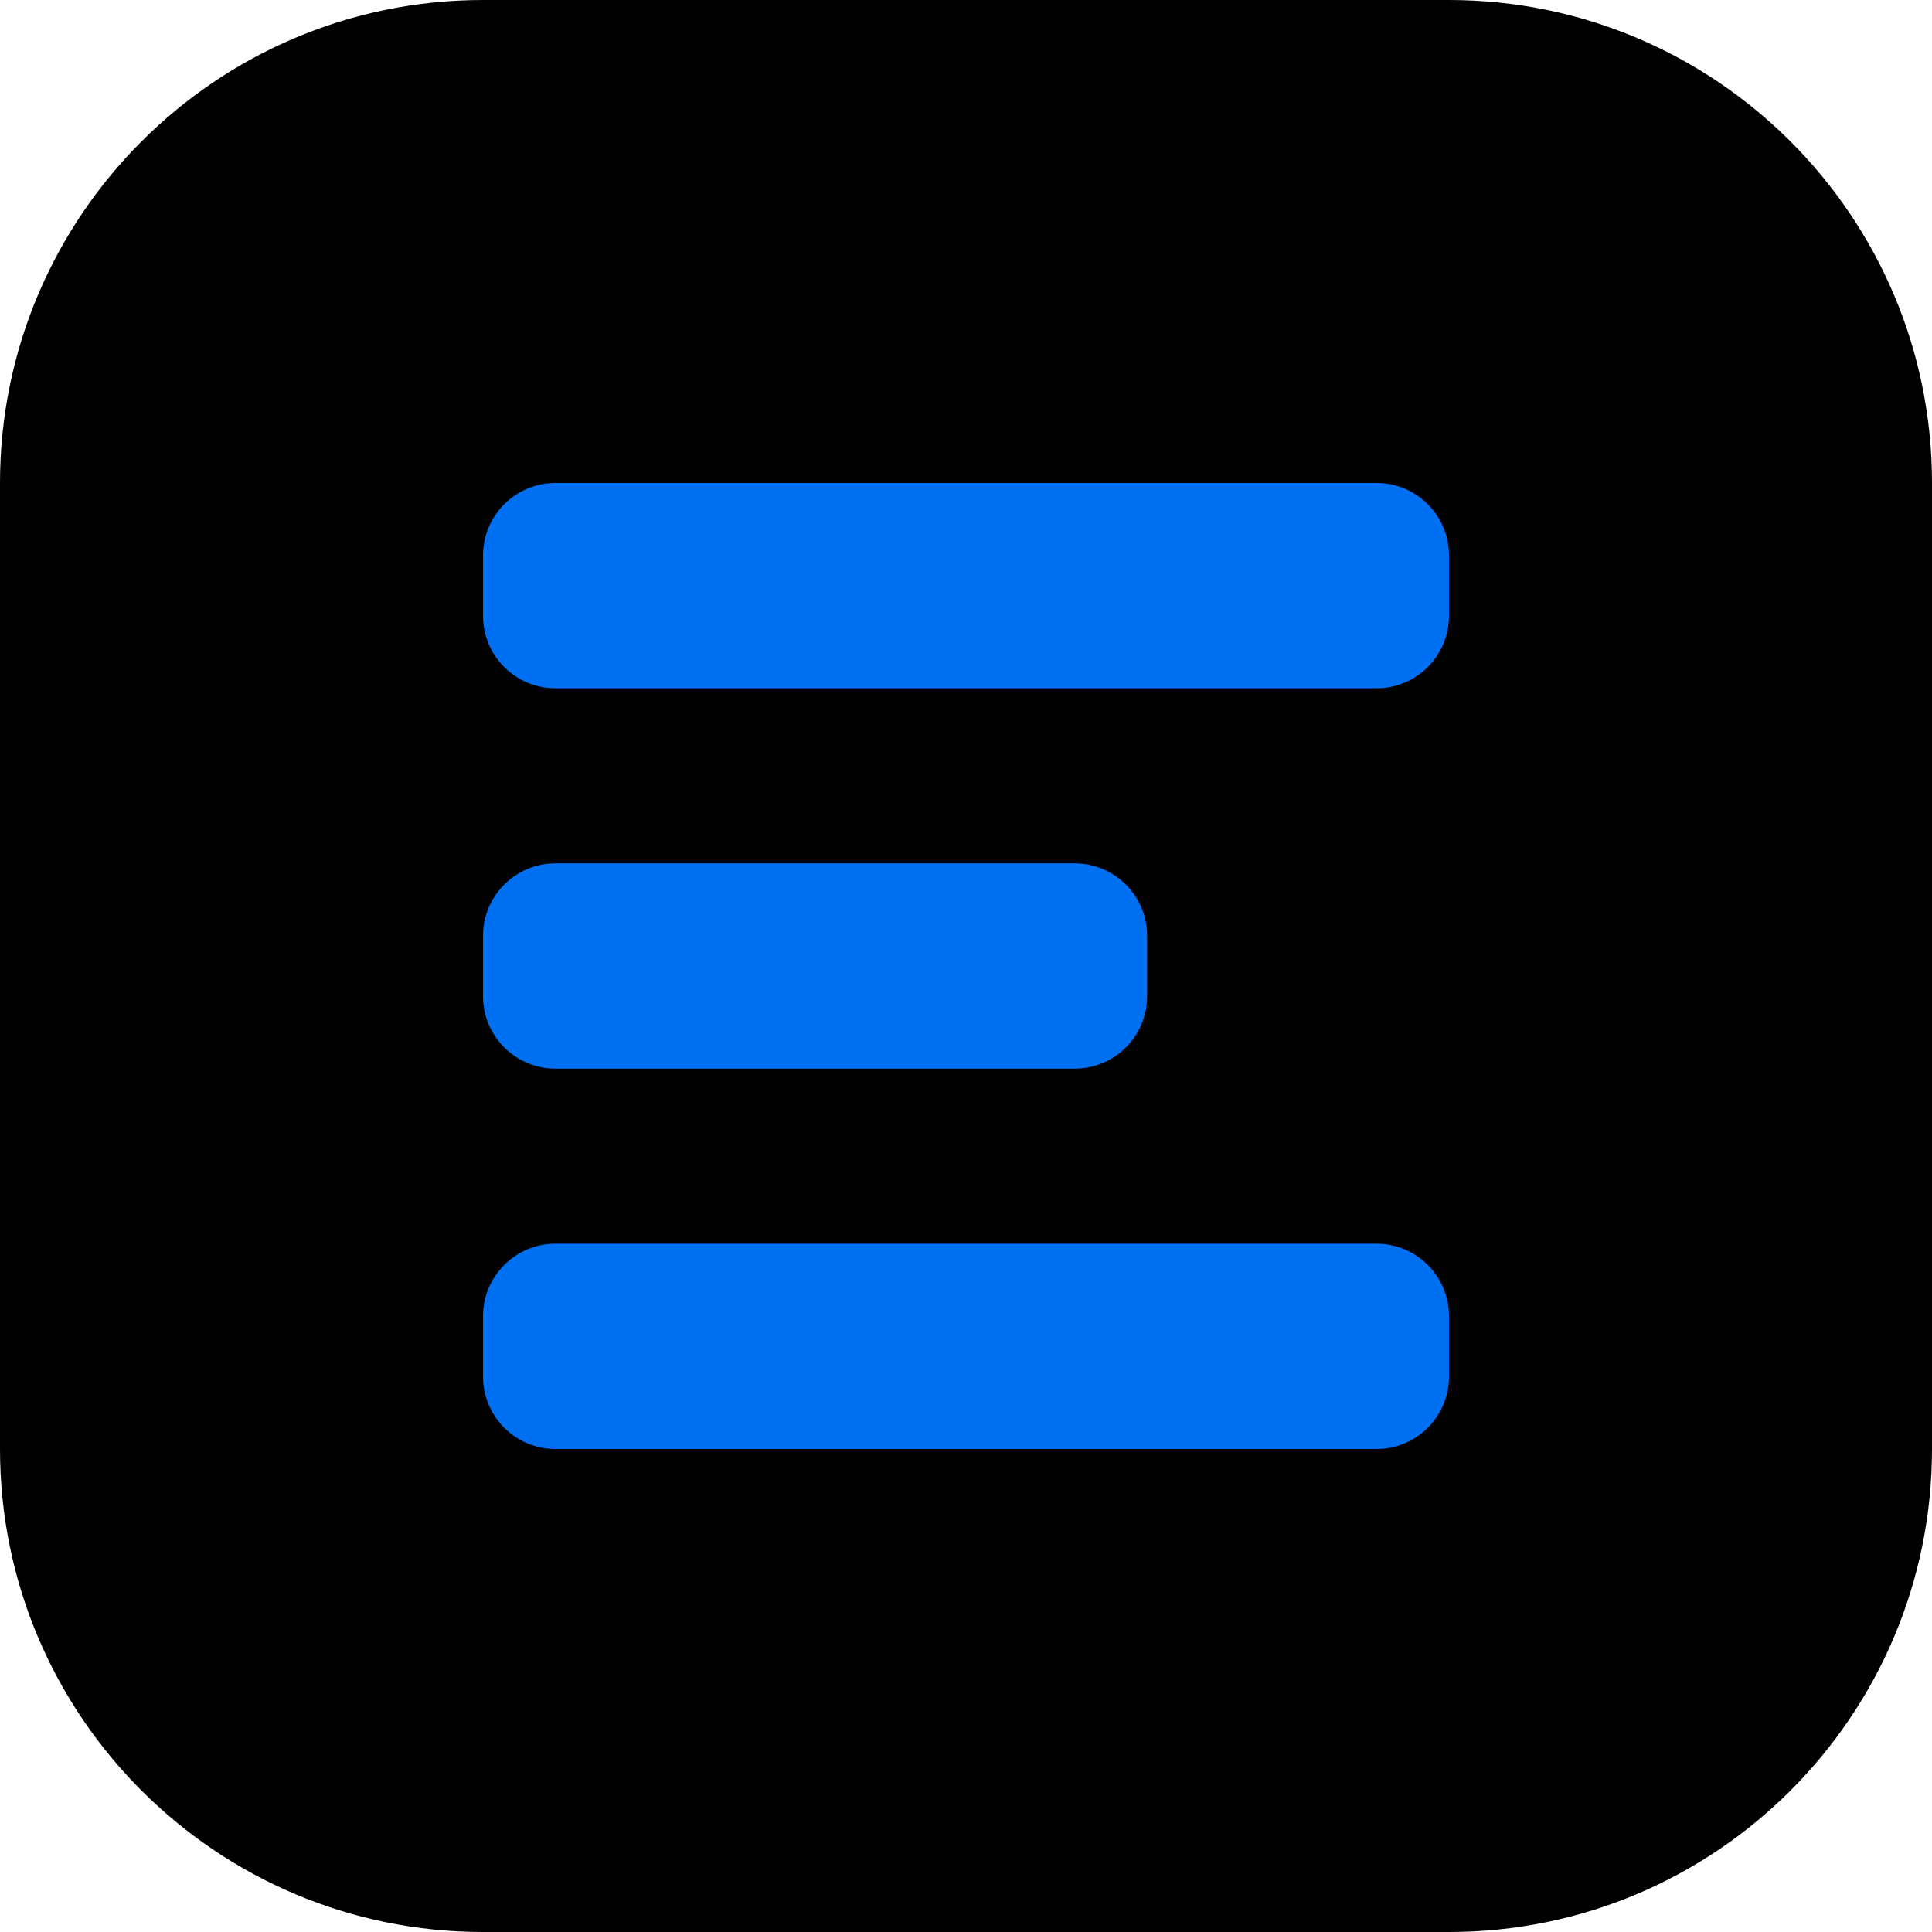
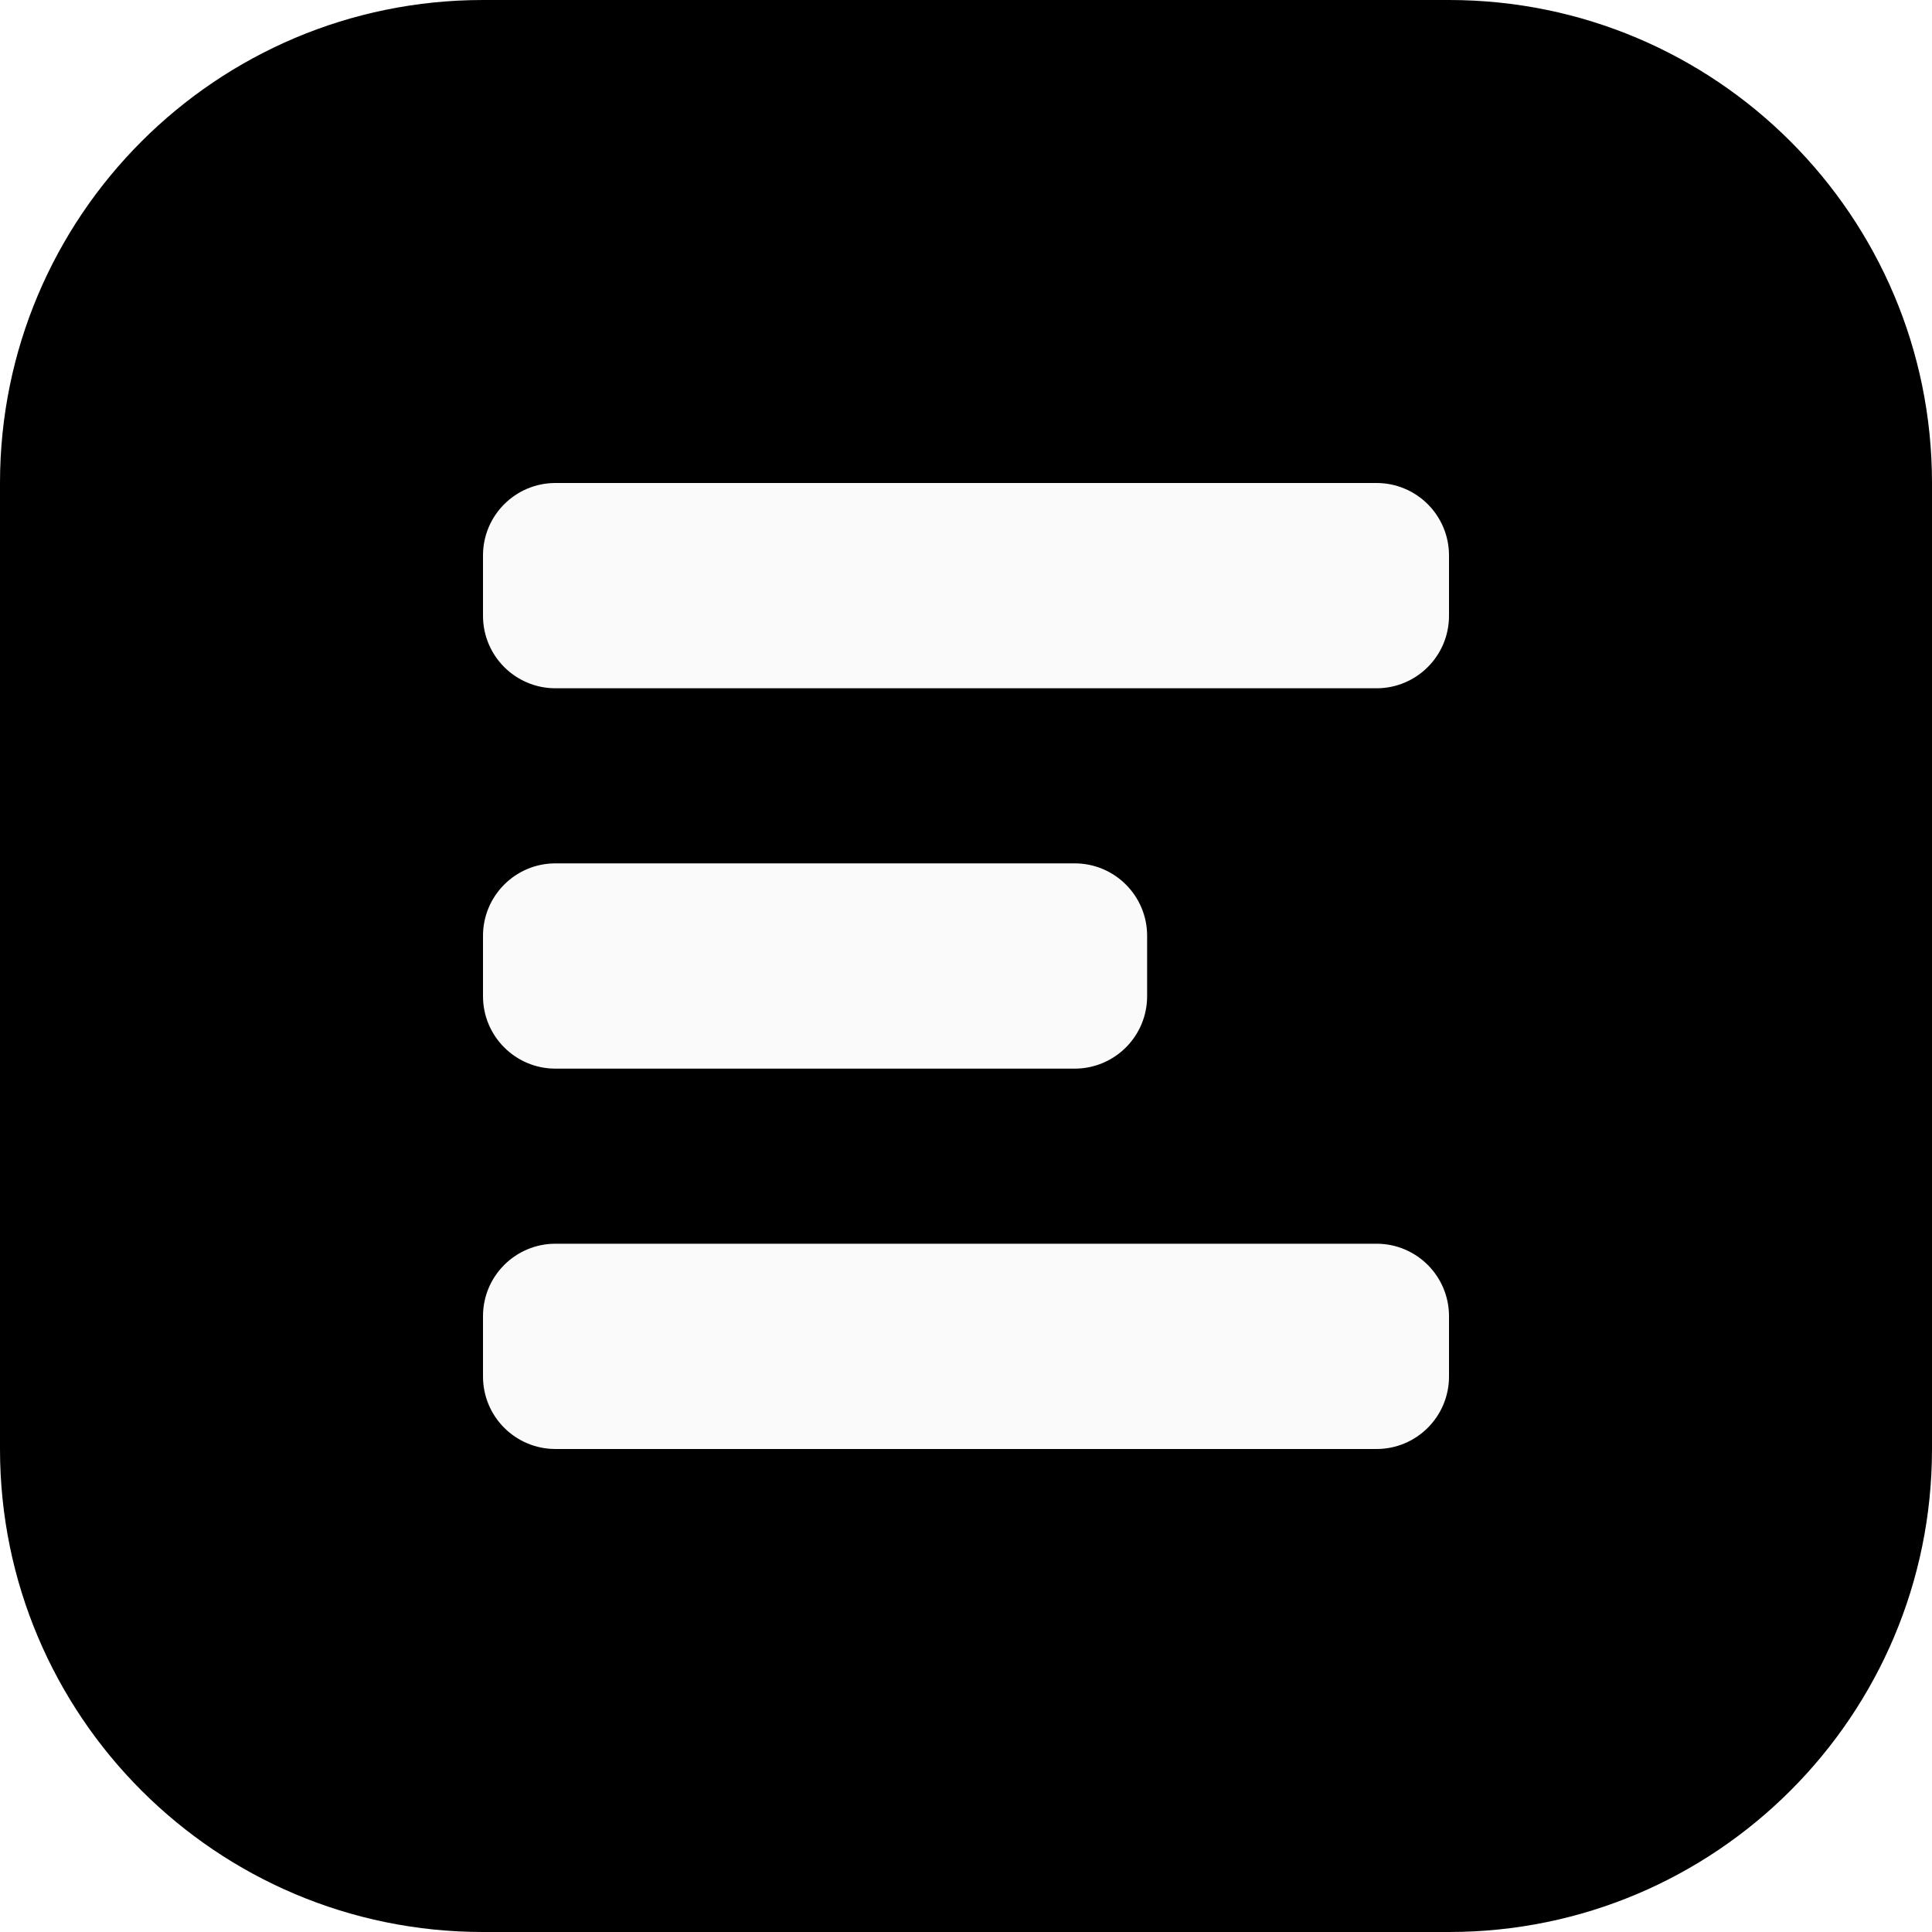
<svg xmlns="http://www.w3.org/2000/svg" viewBox="0 0 32 32" fill="none">
  <rect width="32" height="32" rx="8" fill="#000000" />
-   <rect x="8" y="8" width="16" height="3.4" rx="1.2" fill="#0070F3" />
-   <rect x="8" y="14.3" width="11" height="3.4" rx="1.2" fill="#0070F3" />
-   <rect x="8" y="20.6" width="16" height="3.4" rx="1.2" fill="#0070F3" />
+   <rect x="8" y="8" width="16" height="3.4" rx="1.2" fill="#FAFAFA" />
+   <rect x="8" y="14.3" width="11" height="3.4" rx="1.2" fill="#FAFAFA" />
+   <rect x="8" y="20.6" width="16" height="3.4" rx="1.2" fill="#FAFAFA" />
</svg>
